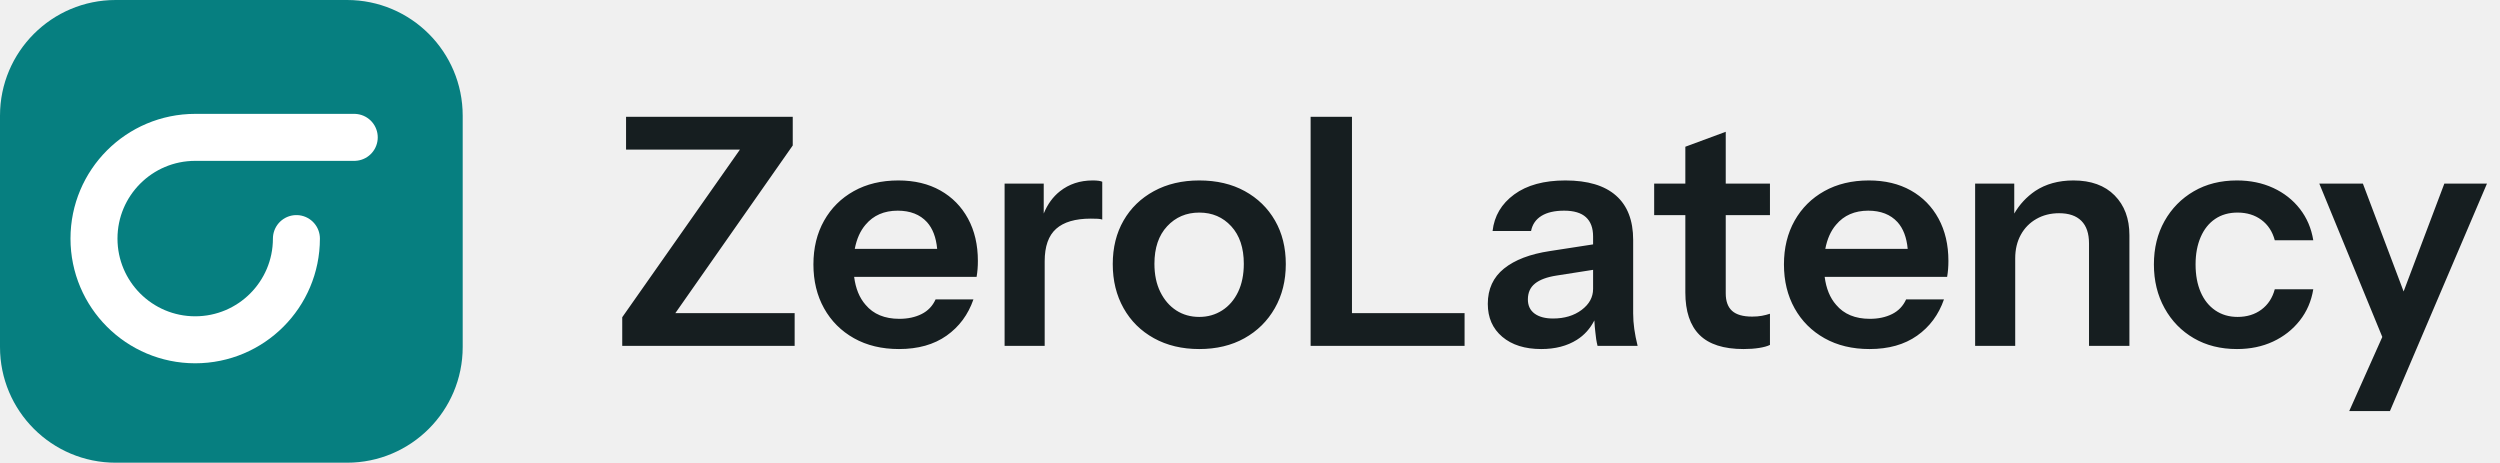
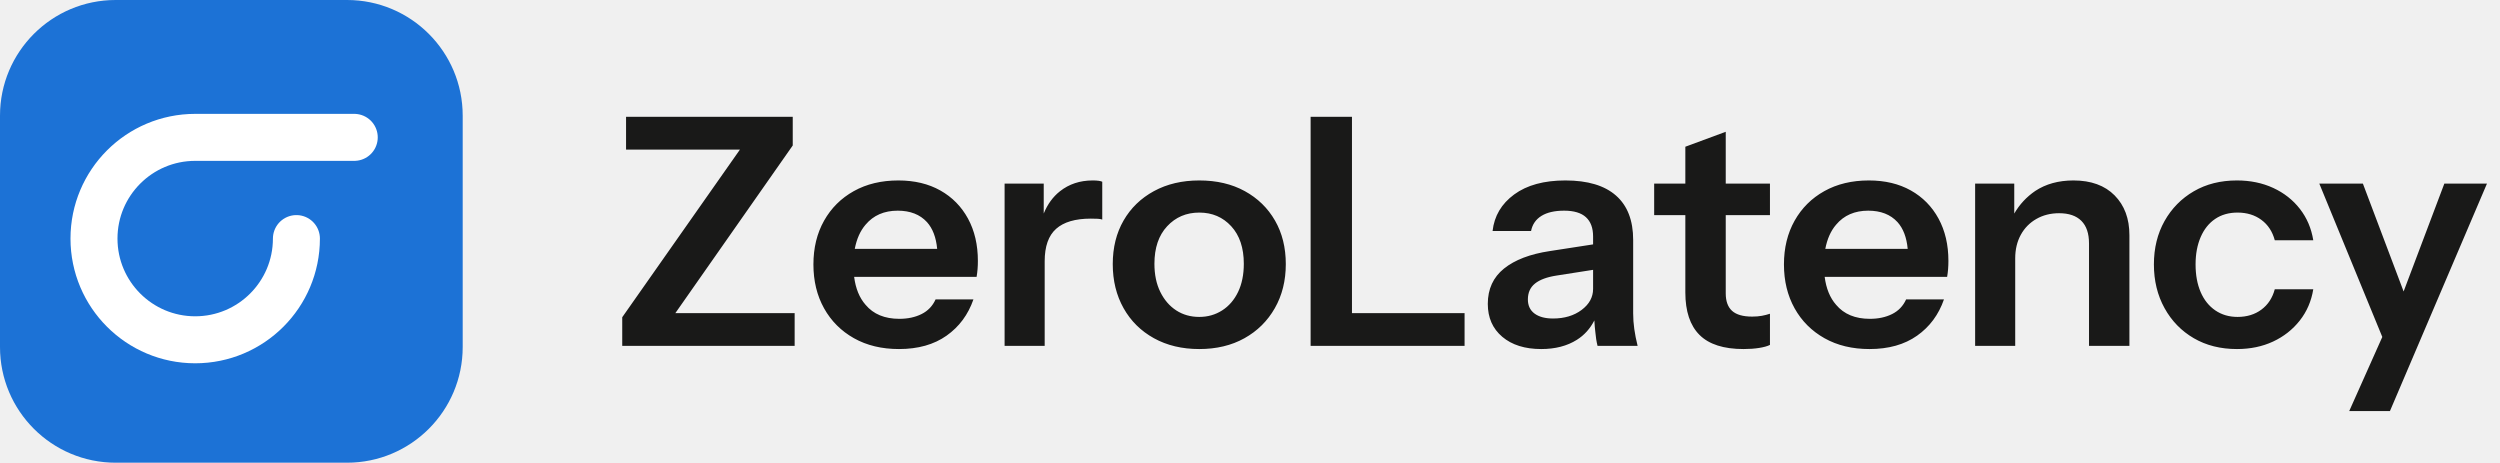
<svg xmlns="http://www.w3.org/2000/svg" viewBox="0 0 172.9 32" width="172.9" height="32" role="img" aria-label="ZeroLatency">
-   <rect width="32" height="32" rx="8" fill="#067f80" />
+   <rect width="32" height="32" rx="8" fill="#1c72d6" />
  <path d="M13.5 9.5A7 7 0 1 0 20.5 16.5M13.5 9.5H24.5" fill="none" stroke="#ffffff" stroke-width="3.25" stroke-linecap="round" stroke-linejoin="round" />
  <g transform="translate(42 23.92)">
-     <path d="M1.034 0.0V-1.98L9.174 -13.574H1.298V-15.84H12.826V-13.86L4.708 -2.266H12.958V0.0ZM20.174 0.22Q18.392 0.22 17.061 -0.528Q15.73 -1.276 14.993 -2.596Q14.256 -3.916 14.256 -5.632Q14.256 -7.348 14.993 -8.657Q15.73 -9.966 17.05 -10.703Q18.37 -11.44 20.13 -11.44Q21.802 -11.44 23.034 -10.747Q24.266 -10.054 24.948 -8.8Q25.63 -7.546 25.63 -5.874Q25.63 -5.566 25.608 -5.302Q25.586 -5.038 25.542 -4.774H17.072Q17.226 -3.564 17.864 -2.838Q18.678 -1.87 20.196 -1.87Q21.076 -1.87 21.736 -2.2Q22.396 -2.53 22.704 -3.212H25.322Q24.772 -1.628 23.463 -0.704Q22.154 0.22 20.174 0.22ZM17.116 -6.71H22.814Q22.704 -7.898 22.11 -8.558Q21.384 -9.35 20.086 -9.35Q18.678 -9.35 17.864 -8.382Q17.314 -7.744 17.116 -6.71ZM27.478 0.0V-11.22H30.184V-9.152Q30.58 -10.12 31.306 -10.692Q32.252 -11.44 33.572 -11.44Q34.034 -11.44 34.232 -11.352V-8.734Q34.122 -8.778 33.924 -8.789Q33.726 -8.8 33.44 -8.8Q31.834 -8.8 31.042 -8.096Q30.25 -7.392 30.25 -5.852V0.0ZM40.942 0.22Q39.16 0.22 37.807 -0.528Q36.454 -1.276 35.706 -2.607Q34.958 -3.938 34.958 -5.654Q34.958 -7.37 35.706 -8.668Q36.454 -9.966 37.807 -10.703Q39.16 -11.44 40.942 -11.44Q42.746 -11.44 44.088 -10.703Q45.43 -9.966 46.178 -8.668Q46.926 -7.37 46.926 -5.654Q46.926 -3.938 46.167 -2.607Q45.408 -1.276 44.066 -0.528Q42.724 0.22 40.942 0.22ZM40.942 -2.002Q41.822 -2.002 42.526 -2.453Q43.23 -2.904 43.626 -3.729Q44.022 -4.554 44.022 -5.676Q44.022 -7.326 43.153 -8.272Q42.284 -9.218 40.942 -9.218Q39.6 -9.218 38.72 -8.272Q37.84 -7.326 37.84 -5.676Q37.84 -4.554 38.247 -3.729Q38.654 -2.904 39.347 -2.453Q40.04 -2.002 40.942 -2.002ZM48.642 0.0V-15.84H51.502V-2.266H59.29V0.0ZM68.486 0.0Q68.376 -0.44 68.332 -0.968Q68.288 -1.32 68.266 -1.76Q67.826 -0.902 67.056 -0.418Q66.044 0.22 64.592 0.22Q62.898 0.22 61.897 -0.627Q60.896 -1.474 60.896 -2.904Q60.896 -4.444 62.018 -5.346Q63.14 -6.248 65.186 -6.556L68.178 -7.018V-7.568Q68.178 -8.448 67.683 -8.899Q67.188 -9.35 66.176 -9.35Q65.186 -9.35 64.603 -8.987Q64.02 -8.624 63.888 -7.942H61.226Q61.402 -9.504 62.722 -10.472Q64.042 -11.44 66.264 -11.44Q68.574 -11.44 69.762 -10.395Q70.95 -9.35 70.95 -7.326V-2.244Q70.95 -1.716 71.027 -1.166Q71.104 -0.616 71.258 0.0ZM68.178 -5.258 65.648 -4.862Q64.658 -4.708 64.163 -4.312Q63.668 -3.916 63.668 -3.212Q63.668 -2.574 64.13 -2.233Q64.592 -1.892 65.406 -1.892Q66.594 -1.892 67.386 -2.486Q68.178 -3.08 68.178 -3.938ZM78.584 0.22Q76.516 0.22 75.537 -0.759Q74.558 -1.738 74.558 -3.696V-9.042H72.402V-11.22H74.558V-13.772L77.352 -14.806V-11.22H80.41V-9.042H77.352V-3.63Q77.352 -2.816 77.792 -2.42Q78.232 -2.024 79.178 -2.024Q79.552 -2.024 79.849 -2.079Q80.146 -2.134 80.41 -2.222V-0.066Q80.146 0.066 79.662 0.143Q79.178 0.22 78.584 0.22ZM87.296 0.22Q85.514 0.22 84.183 -0.528Q82.852 -1.276 82.115 -2.596Q81.378 -3.916 81.378 -5.632Q81.378 -7.348 82.115 -8.657Q82.852 -9.966 84.172 -10.703Q85.492 -11.44 87.252 -11.44Q88.924 -11.44 90.156 -10.747Q91.388 -10.054 92.07 -8.8Q92.752 -7.546 92.752 -5.874Q92.752 -5.566 92.73 -5.302Q92.708 -5.038 92.664 -4.774H84.194Q84.348 -3.564 84.986 -2.838Q85.8 -1.87 87.318 -1.87Q88.198 -1.87 88.858 -2.2Q89.518 -2.53 89.826 -3.212H92.444Q91.894 -1.628 90.585 -0.704Q89.276 0.22 87.296 0.22ZM84.238 -6.71H89.936Q89.826 -7.898 89.232 -8.558Q88.506 -9.35 87.208 -9.35Q85.8 -9.35 84.986 -8.382Q84.436 -7.744 84.238 -6.71ZM94.6 0.0V-11.22H97.306V-9.152Q97.856 -10.098 98.758 -10.714Q99.858 -11.44 101.398 -11.44Q103.224 -11.44 104.247 -10.406Q105.27 -9.372 105.27 -7.656V0.0H102.476V-7.084Q102.476 -8.118 101.948 -8.646Q101.42 -9.174 100.408 -9.174Q99.528 -9.174 98.835 -8.778Q98.142 -8.382 97.757 -7.678Q97.372 -6.974 97.372 -6.05V0.0ZM112.706 0.22Q111.012 0.22 109.725 -0.528Q108.438 -1.276 107.701 -2.607Q106.964 -3.938 106.964 -5.632Q106.964 -7.326 107.701 -8.635Q108.438 -9.944 109.725 -10.692Q111.012 -11.44 112.706 -11.44Q114.092 -11.44 115.214 -10.923Q116.336 -10.406 117.062 -9.471Q117.788 -8.536 117.986 -7.304H115.324Q115.082 -8.206 114.4 -8.712Q113.718 -9.218 112.75 -9.218Q111.848 -9.218 111.199 -8.778Q110.55 -8.338 110.198 -7.524Q109.846 -6.71 109.846 -5.632Q109.846 -4.532 110.198 -3.718Q110.55 -2.904 111.21 -2.453Q111.87 -2.002 112.75 -2.002Q113.718 -2.002 114.4 -2.508Q115.082 -3.014 115.324 -3.916H117.986Q117.788 -2.684 117.051 -1.749Q116.314 -0.814 115.203 -0.297Q114.092 0.22 112.706 0.22ZM120.472 4.51 122.76 -0.616 118.404 -11.22H121.418L124.234 -3.762L127.05 -11.22H129.998L123.288 4.51Z" fill="#161e20" />
+     <path d="M1.034 0.0V-1.98L9.174 -13.574H1.298V-15.84H12.826V-13.86L4.708 -2.266H12.958V0.0ZM20.174 0.22Q18.392 0.22 17.061 -0.528Q15.73 -1.276 14.993 -2.596Q14.256 -3.916 14.256 -5.632Q14.256 -7.348 14.993 -8.657Q15.73 -9.966 17.05 -10.703Q18.37 -11.44 20.13 -11.44Q21.802 -11.44 23.034 -10.747Q24.266 -10.054 24.948 -8.8Q25.63 -7.546 25.63 -5.874Q25.63 -5.566 25.608 -5.302Q25.586 -5.038 25.542 -4.774H17.072Q17.226 -3.564 17.864 -2.838Q18.678 -1.87 20.196 -1.87Q21.076 -1.87 21.736 -2.2Q22.396 -2.53 22.704 -3.212H25.322Q24.772 -1.628 23.463 -0.704Q22.154 0.22 20.174 0.22ZM17.116 -6.71H22.814Q22.704 -7.898 22.11 -8.558Q21.384 -9.35 20.086 -9.35Q18.678 -9.35 17.864 -8.382Q17.314 -7.744 17.116 -6.71ZM27.478 0.0V-11.22H30.184V-9.152Q30.58 -10.12 31.306 -10.692Q32.252 -11.44 33.572 -11.44Q34.034 -11.44 34.232 -11.352V-8.734Q34.122 -8.778 33.924 -8.789Q33.726 -8.8 33.44 -8.8Q31.834 -8.8 31.042 -8.096Q30.25 -7.392 30.25 -5.852V0.0ZM40.942 0.22Q39.16 0.22 37.807 -0.528Q36.454 -1.276 35.706 -2.607Q34.958 -3.938 34.958 -5.654Q34.958 -7.37 35.706 -8.668Q36.454 -9.966 37.807 -10.703Q39.16 -11.44 40.942 -11.44Q42.746 -11.44 44.088 -10.703Q45.43 -9.966 46.178 -8.668Q46.926 -7.37 46.926 -5.654Q46.926 -3.938 46.167 -2.607Q45.408 -1.276 44.066 -0.528Q42.724 0.22 40.942 0.22ZM40.942 -2.002Q41.822 -2.002 42.526 -2.453Q43.23 -2.904 43.626 -3.729Q44.022 -4.554 44.022 -5.676Q44.022 -7.326 43.153 -8.272Q42.284 -9.218 40.942 -9.218Q39.6 -9.218 38.72 -8.272Q37.84 -7.326 37.84 -5.676Q37.84 -4.554 38.247 -3.729Q38.654 -2.904 39.347 -2.453Q40.04 -2.002 40.942 -2.002ZM48.642 0.0V-15.84H51.502V-2.266H59.29V0.0ZM68.486 0.0Q68.376 -0.44 68.332 -0.968Q68.288 -1.32 68.266 -1.76Q67.826 -0.902 67.056 -0.418Q66.044 0.22 64.592 0.22Q62.898 0.22 61.897 -0.627Q60.896 -1.474 60.896 -2.904Q60.896 -4.444 62.018 -5.346Q63.14 -6.248 65.186 -6.556L68.178 -7.018V-7.568Q68.178 -8.448 67.683 -8.899Q67.188 -9.35 66.176 -9.35Q65.186 -9.35 64.603 -8.987Q64.02 -8.624 63.888 -7.942H61.226Q61.402 -9.504 62.722 -10.472Q64.042 -11.44 66.264 -11.44Q68.574 -11.44 69.762 -10.395Q70.95 -9.35 70.95 -7.326V-2.244Q70.95 -1.716 71.027 -1.166Q71.104 -0.616 71.258 0.0ZM68.178 -5.258 65.648 -4.862Q64.658 -4.708 64.163 -4.312Q63.668 -3.916 63.668 -3.212Q63.668 -2.574 64.13 -2.233Q64.592 -1.892 65.406 -1.892Q66.594 -1.892 67.386 -2.486Q68.178 -3.08 68.178 -3.938ZM78.584 0.22Q76.516 0.22 75.537 -0.759Q74.558 -1.738 74.558 -3.696V-9.042H72.402V-11.22H74.558V-13.772L77.352 -14.806V-11.22H80.41V-9.042H77.352V-3.63Q77.352 -2.816 77.792 -2.42Q78.232 -2.024 79.178 -2.024Q79.552 -2.024 79.849 -2.079Q80.146 -2.134 80.41 -2.222V-0.066Q80.146 0.066 79.662 0.143Q79.178 0.22 78.584 0.22ZM87.296 0.22Q85.514 0.22 84.183 -0.528Q82.852 -1.276 82.115 -2.596Q81.378 -3.916 81.378 -5.632Q81.378 -7.348 82.115 -8.657Q82.852 -9.966 84.172 -10.703Q85.492 -11.44 87.252 -11.44Q88.924 -11.44 90.156 -10.747Q91.388 -10.054 92.07 -8.8Q92.752 -7.546 92.752 -5.874Q92.752 -5.566 92.73 -5.302Q92.708 -5.038 92.664 -4.774H84.194Q84.348 -3.564 84.986 -2.838Q85.8 -1.87 87.318 -1.87Q88.198 -1.87 88.858 -2.2Q89.518 -2.53 89.826 -3.212H92.444Q91.894 -1.628 90.585 -0.704Q89.276 0.22 87.296 0.22ZM84.238 -6.71H89.936Q89.826 -7.898 89.232 -8.558Q88.506 -9.35 87.208 -9.35Q85.8 -9.35 84.986 -8.382Q84.436 -7.744 84.238 -6.71ZM94.6 0.0V-11.22H97.306V-9.152Q97.856 -10.098 98.758 -10.714Q99.858 -11.44 101.398 -11.44Q103.224 -11.44 104.247 -10.406Q105.27 -9.372 105.27 -7.656V0.0H102.476V-7.084Q102.476 -8.118 101.948 -8.646Q101.42 -9.174 100.408 -9.174Q99.528 -9.174 98.835 -8.778Q98.142 -8.382 97.757 -7.678Q97.372 -6.974 97.372 -6.05V0.0ZM112.706 0.22Q111.012 0.22 109.725 -0.528Q108.438 -1.276 107.701 -2.607Q106.964 -3.938 106.964 -5.632Q106.964 -7.326 107.701 -8.635Q108.438 -9.944 109.725 -10.692Q111.012 -11.44 112.706 -11.44Q114.092 -11.44 115.214 -10.923Q116.336 -10.406 117.062 -9.471Q117.788 -8.536 117.986 -7.304H115.324Q115.082 -8.206 114.4 -8.712Q113.718 -9.218 112.75 -9.218Q111.848 -9.218 111.199 -8.778Q110.55 -8.338 110.198 -7.524Q109.846 -6.71 109.846 -5.632Q109.846 -4.532 110.198 -3.718Q110.55 -2.904 111.21 -2.453Q111.87 -2.002 112.75 -2.002Q113.718 -2.002 114.4 -2.508Q115.082 -3.014 115.324 -3.916H117.986Q117.788 -2.684 117.051 -1.749Q116.314 -0.814 115.203 -0.297Q114.092 0.22 112.706 0.22ZM120.472 4.51 122.76 -0.616 118.404 -11.22H121.418L124.234 -3.762L127.05 -11.22H129.998L123.288 4.51Z" fill="#191918" />
  </g>
</svg>
